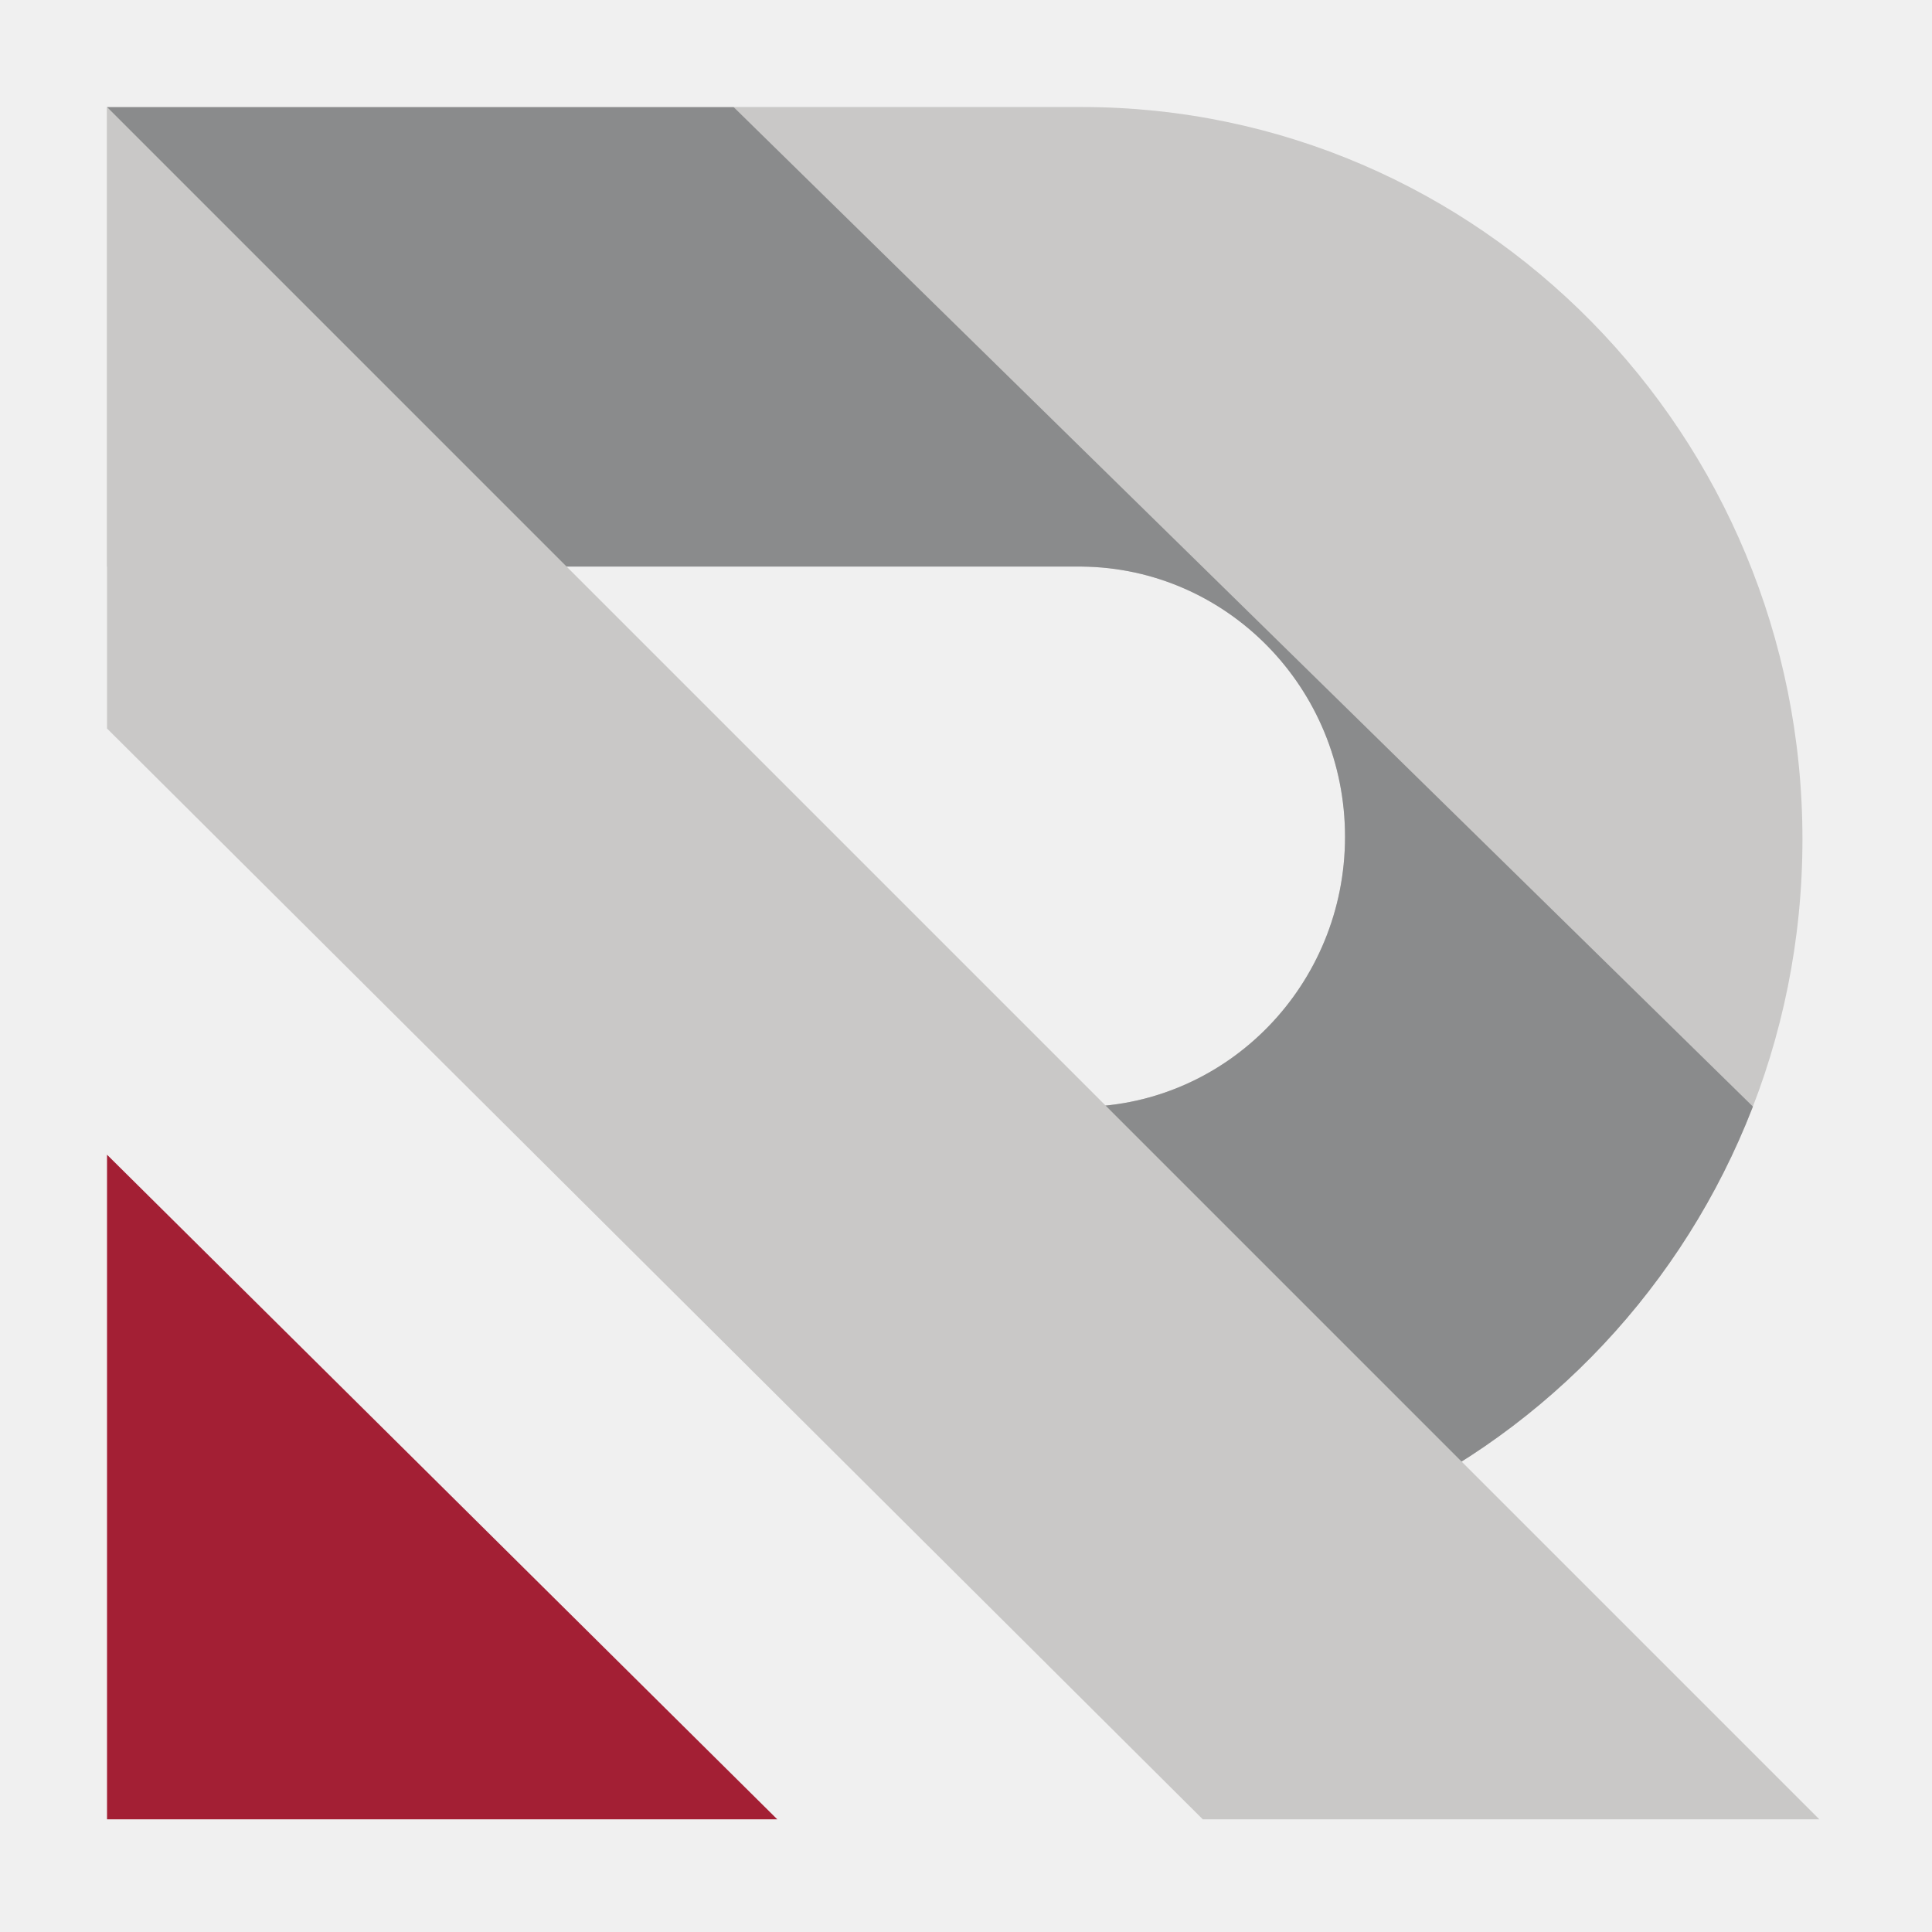
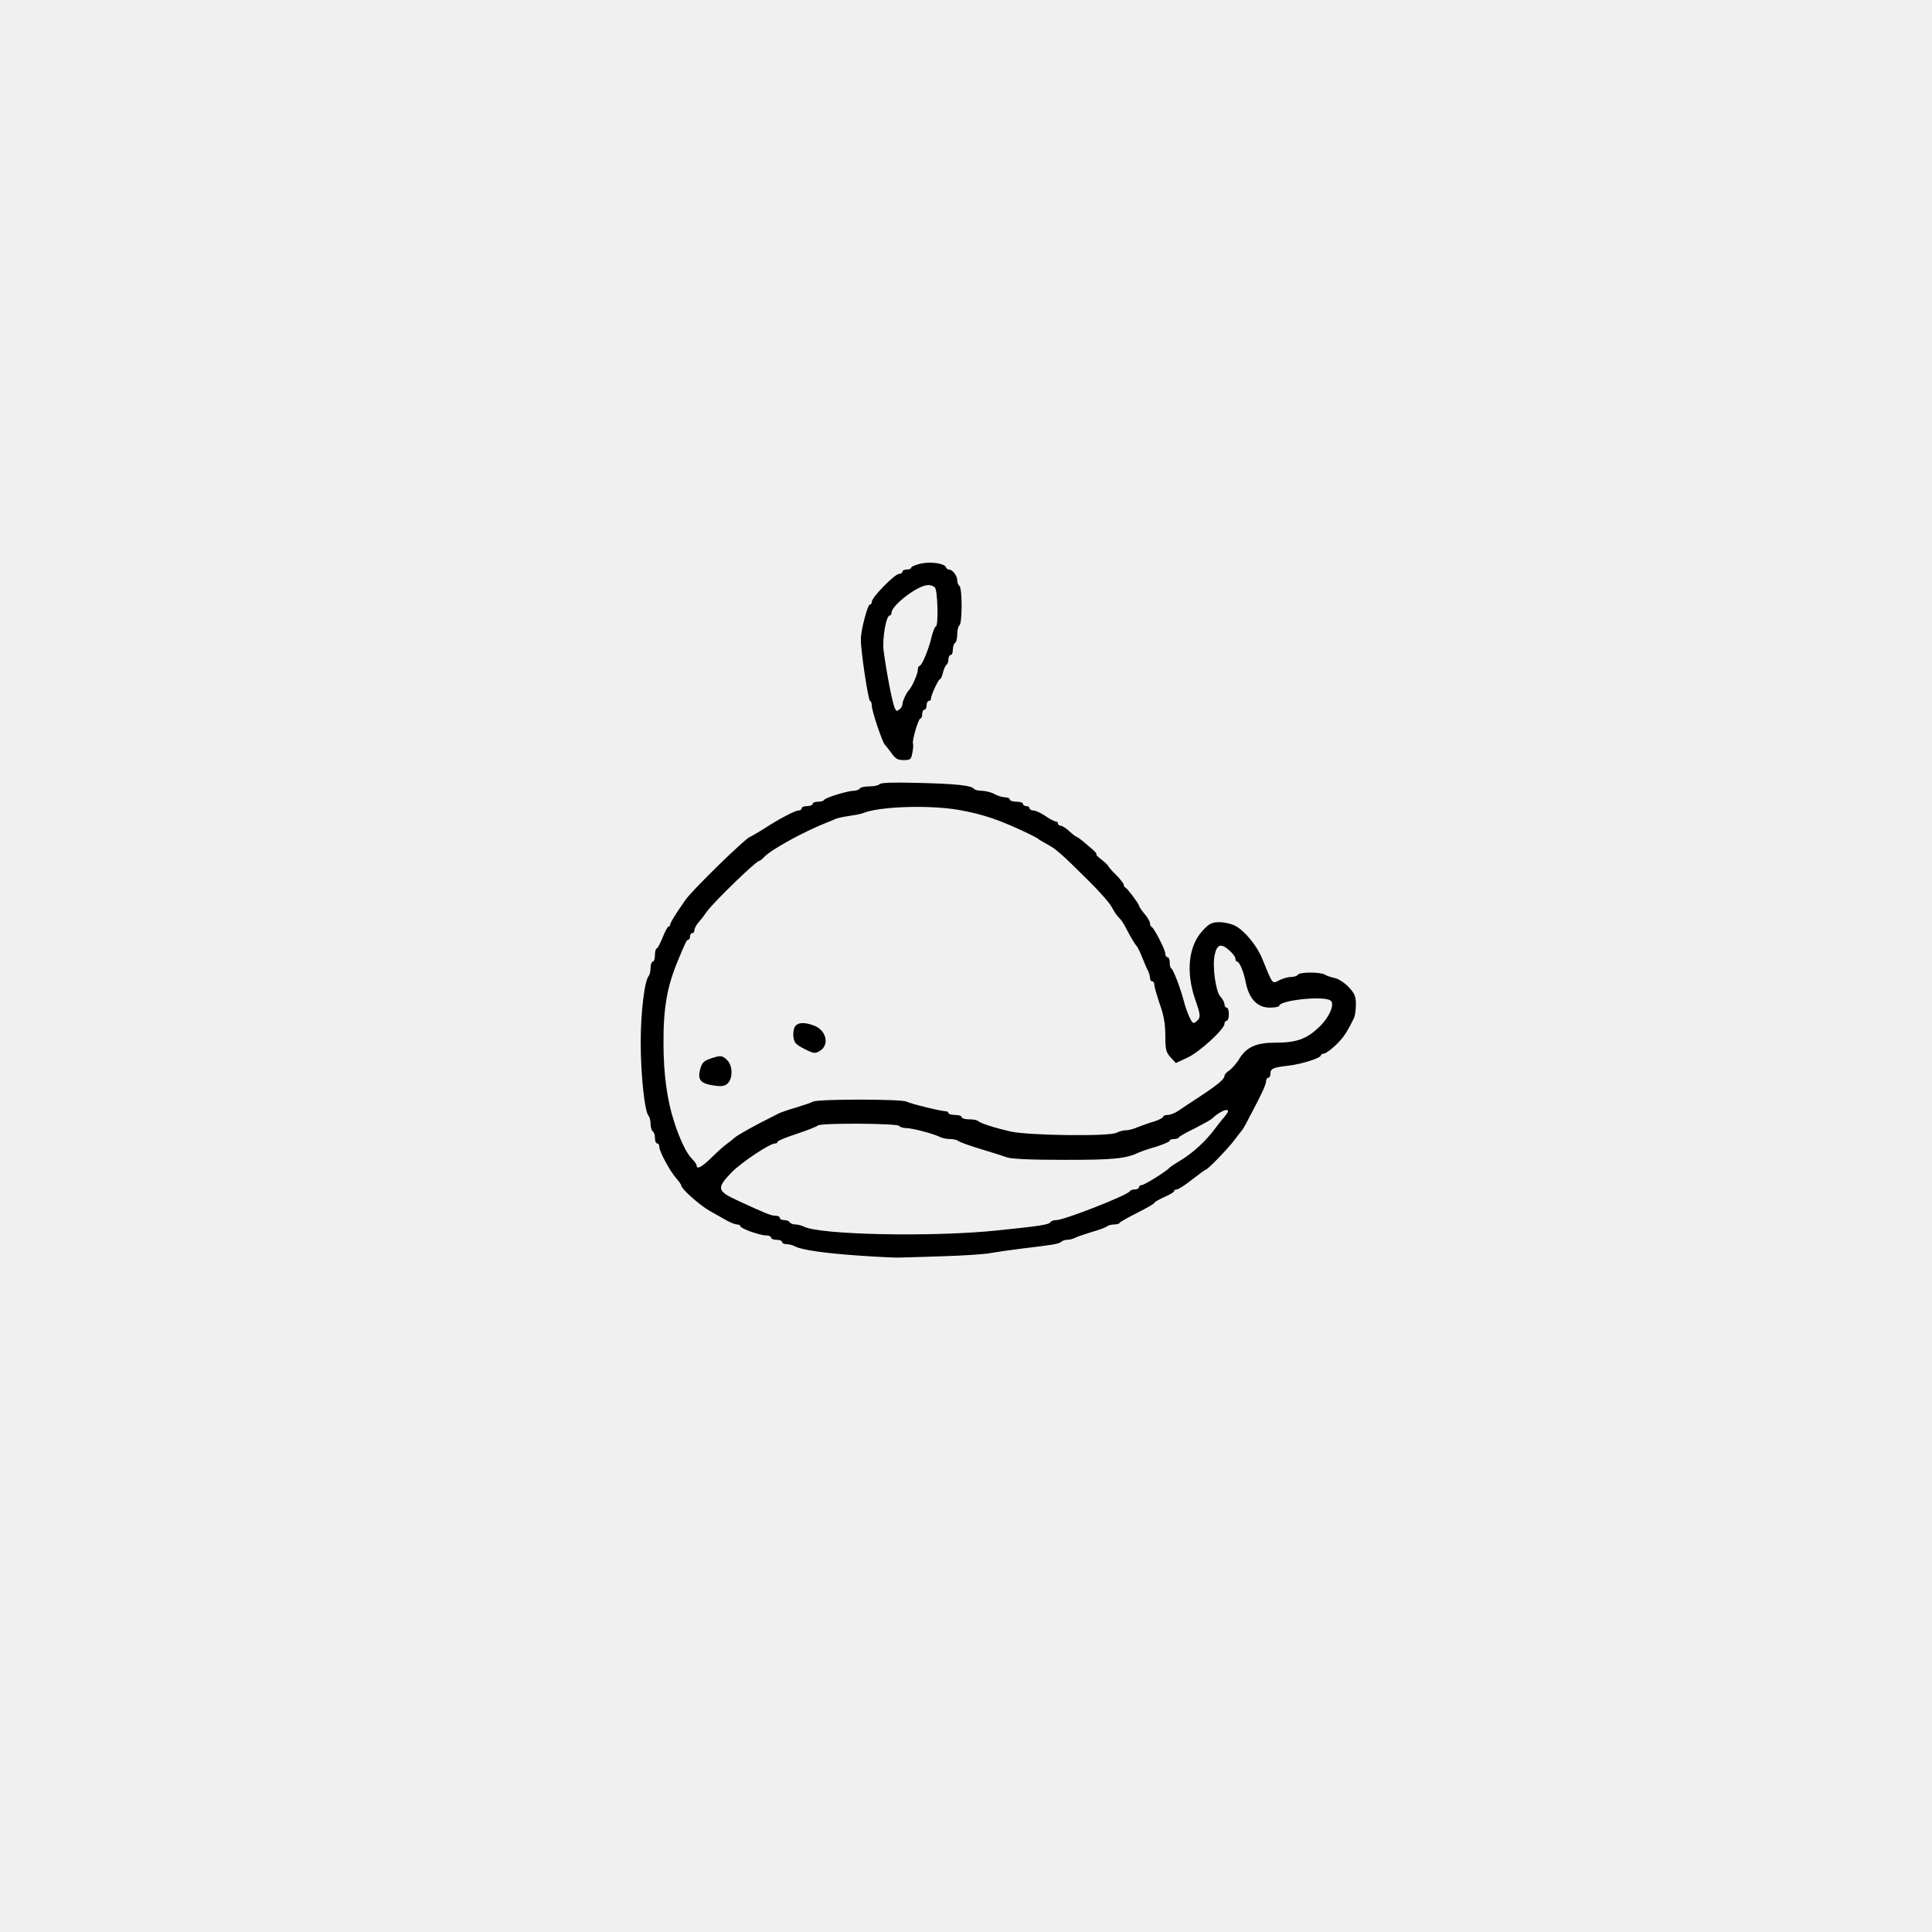
- <svg xmlns="http://www.w3.org/2000/svg" xmlns:xlink="http://www.w3.org/1999/xlink" width="343px" height="343px" viewBox="0 0 343 343" version="1.1">
-   <defs>
-     <path d="M173.009,0 C243.696,0 301,58.203 301,130 C301,201.797 243.696,260 173.009,260 L173.008,177.513 L173.348,177.511 C199.069,177.087 219.792,155.777 219.792,129.552 C219.792,103.211 198.887,81.829 173.009,81.588 L0,81.586 L0,0 Z" id="path-1" />
-   </defs>
-   <g id="logo-MIT-favicon-2" stroke="none" stroke-width="1" fill="none" fill-rule="evenodd">
-     <g id="Logo" transform="translate(19, 19)">
-       <polygon id="左下角" fill="#A31F34" points="-1.50695428e-14 186 119 304 0 304" />
-       <polygon id="梯形" fill="#C9C8C7" points="-1.39749323e-14 4.08700851e-15 304 304 194.542 304 -1.39749323e-14 110.335" />
-       <mask id="mask-2" fill="white">
-         <use xlink:href="#path-1" />
-       </mask>
-       <use id="Combined-Shape" fill="#C9C8C7" xlink:href="#path-1" />
-       <polygon id="阴影" fill="#8A8B8C" mask="url(#mask-2)" points="0 0 111.23 4.08700851e-15 304 189.021 304 304" />
-     </g>
+ <svg xmlns="http://www.w3.org/2000/svg" version="1.0" width="882pt" height="882pt" viewBox="0 0 882 882" preserveAspectRatio="xMidYMid meet">
+   <g transform="translate(0,882) scale(0.1,-0.1)" fill="#000000" stroke="none">
+     <path d="M4203 6247 c-24 -6 -43 -14 -43 -18 0 -5 -9 -9 -20 -9 -11 0 -20 -4 -20 -10 0 -5 -7 -10 -16 -10 -19 0 -124 -107 -124 -127 0 -7 -4 -13 -9 -13 -10 0 -41 -117 -41 -157 -1 -52 34 -283 42 -283 4 0 8 -10 8 -22 0 -23 49 -170 60 -178 3 -3 16 -20 29 -37 18 -26 29 -33 56 -33 31 0 35 3 40 33 4 18 5 37 3 42 -5 15 25 115 34 115 4 0 8 9 8 20 0 11 5 20 10 20 6 0 10 9 10 20 0 11 5 20 10 20 6 0 10 4 10 10 0 16 34 90 42 90 3 0 9 13 13 30 4 16 11 32 16 35 5 4 9 15 9 26 0 10 5 19 10 19 6 0 10 11 10 24 0 14 5 28 10 31 6 3 10 21 10 40 0 19 5 37 10 40 6 3 10 44 10 90 0 46 -4 87 -10 90 -5 3 -10 15 -10 26 0 21 -22 49 -38 49 -6 0 -12 5 -14 11 -6 17 -70 26 -115 16z m65 -109 c13 -13 17 -178 4 -178 -4 0 -12 -21 -19 -47 -13 -58 -45 -133 -55 -133 -5 0 -8 -9 -8 -19 0 -17 -27 -78 -40 -91 -12 -12 -30 -51 -30 -64 0 -7 -6 -19 -14 -25 -11 -9 -15 -8 -21 6 -12 27 -37 159 -51 261 -7 55 11 162 28 162 4 0 8 6 8 13 1 34 118 124 166 126 11 1 25 -4 32 -11z" />
+     <path d="M4015 5240 c-3 -5 -24 -10 -45 -10 -21 0 -42 -4 -45 -10 -3 -5 -16 -10 -27 -10 -28 0 -132 -32 -136 -42 -2 -5 -15 -8 -28 -8 -13 0 -24 -4 -24 -10 0 -5 -11 -10 -25 -10 -14 0 -25 -4 -25 -10 0 -5 -6 -10 -14 -10 -16 0 -87 -37 -161 -85 -31 -19 -58 -35 -60 -35 -15 0 -266 -244 -297 -290 -46 -66 -68 -102 -68 -110 0 -6 -4 -10 -8 -10 -4 0 -16 -22 -27 -50 -11 -27 -23 -50 -27 -50 -4 0 -8 -13 -8 -30 0 -16 -4 -30 -10 -30 -5 0 -10 -13 -10 -28 0 -15 -4 -32 -8 -37 -20 -22 -37 -168 -37 -305 0 -146 18 -317 36 -334 5 -6 9 -22 9 -37 0 -15 5 -31 10 -34 6 -3 10 -17 10 -31 0 -13 5 -24 10 -24 6 0 10 -7 10 -16 0 -21 49 -112 78 -144 12 -14 22 -28 22 -32 0 -15 85 -91 130 -116 25 -14 60 -34 78 -44 18 -10 39 -18 47 -18 8 0 15 -4 15 -8 0 -10 88 -42 118 -42 12 0 22 -4 22 -10 0 -5 11 -10 25 -10 14 0 25 -4 25 -10 0 -5 9 -10 21 -10 11 0 28 -4 38 -10 32 -16 131 -31 291 -42 85 -6 169 -10 185 -9 17 0 107 3 200 6 94 3 193 9 220 15 28 5 91 14 140 20 142 17 169 21 180 31 5 5 17 9 27 9 10 0 26 4 36 9 9 5 44 17 77 27 33 9 64 21 70 26 5 4 19 8 31 8 12 0 24 3 26 8 2 4 38 24 81 46 42 21 77 41 77 45 0 3 20 15 45 26 25 11 45 23 45 27 0 5 6 8 13 8 6 0 38 20 69 45 32 25 60 45 62 45 9 0 101 95 131 135 17 22 32 42 35 45 3 3 12 19 21 35 8 17 20 39 26 50 42 79 63 125 63 139 0 9 5 16 10 16 6 0 10 9 10 19 0 23 13 28 82 36 61 7 148 35 148 47 0 4 6 8 14 8 7 0 31 17 53 38 35 33 51 57 84 124 5 10 9 38 9 62 0 37 -6 51 -33 80 -18 19 -46 37 -63 41 -16 3 -37 10 -46 16 -23 12 -115 12 -123 -1 -3 -5 -17 -10 -31 -10 -14 0 -38 -7 -54 -15 -33 -17 -28 -23 -78 99 -24 60 -82 129 -124 150 -17 9 -49 16 -71 16 -34 0 -47 -6 -77 -39 -64 -69 -77 -187 -34 -313 23 -64 25 -80 14 -93 -7 -8 -16 -15 -21 -15 -10 0 -32 51 -46 105 -15 57 -47 139 -55 143 -5 2 -8 15 -8 28 0 13 -4 24 -10 24 -5 0 -10 7 -10 16 0 18 -51 117 -62 122 -5 2 -8 10 -8 17 0 7 -11 27 -25 43 -14 17 -25 33 -25 37 0 8 -53 79 -62 83 -5 2 -8 8 -8 13 0 5 -15 25 -34 44 -19 18 -35 37 -37 42 -2 5 -17 18 -33 31 -16 12 -25 22 -21 22 5 0 -3 9 -16 21 -13 11 -34 29 -47 40 -12 10 -25 19 -28 19 -2 0 -17 11 -32 25 -15 14 -32 25 -39 25 -7 0 -13 5 -13 10 0 6 -5 10 -11 10 -5 0 -27 11 -47 25 -20 14 -45 25 -54 25 -10 0 -18 5 -18 10 0 6 -7 10 -15 10 -8 0 -15 5 -15 10 0 6 -13 10 -30 10 -16 0 -30 5 -30 10 0 6 -10 10 -22 10 -13 1 -34 7 -48 15 -14 8 -39 14 -57 15 -17 0 -34 4 -37 9 -10 15 -83 23 -258 27 -109 3 -168 1 -173 -6z m365 -118 c111 -20 187 -46 320 -110 19 -9 37 -19 40 -22 3 -3 21 -13 40 -24 41 -22 64 -42 187 -164 51 -50 100 -106 109 -124 9 -18 24 -40 33 -48 9 -8 24 -31 33 -50 19 -37 40 -72 48 -80 3 -3 14 -25 24 -50 10 -25 22 -53 27 -62 5 -10 9 -25 9 -33 0 -8 5 -15 10 -15 6 0 10 -8 10 -17 0 -10 12 -49 25 -88 18 -50 25 -91 25 -143 0 -63 3 -76 24 -99 l24 -26 54 25 c56 27 168 130 168 154 0 8 5 14 10 14 6 0 10 14 10 30 0 17 -4 30 -10 30 -5 0 -10 7 -10 15 0 9 -9 25 -19 36 -21 23 -37 137 -26 188 10 49 28 56 64 25 17 -14 31 -32 31 -40 0 -8 3 -14 8 -14 10 0 30 -47 38 -90 15 -79 53 -120 111 -120 24 0 43 4 43 8 0 25 198 47 233 25 23 -14 -3 -76 -51 -122 -58 -55 -103 -71 -200 -71 -87 0 -131 -20 -164 -73 -12 -21 -33 -44 -45 -53 -13 -8 -23 -19 -23 -26 0 -14 -29 -39 -114 -95 -39 -25 -83 -55 -98 -65 -15 -10 -36 -18 -48 -18 -11 0 -20 -4 -20 -8 0 -5 -19 -15 -42 -22 -24 -7 -57 -19 -75 -26 -17 -8 -41 -14 -53 -14 -12 0 -31 -5 -42 -11 -33 -18 -396 -13 -483 5 -74 17 -140 38 -151 49 -4 4 -22 7 -41 7 -18 0 -33 5 -33 10 0 6 -13 10 -30 10 -16 0 -30 4 -30 8 0 5 -6 9 -13 9 -21 0 -160 34 -179 44 -23 12 -403 12 -426 0 -9 -5 -44 -17 -77 -27 -33 -9 -69 -22 -80 -27 -11 -6 -28 -14 -37 -19 -60 -29 -151 -80 -162 -90 -8 -7 -25 -21 -39 -31 -14 -10 -45 -38 -70 -63 -43 -42 -67 -55 -67 -34 0 5 -10 19 -23 32 -23 23 -55 89 -80 169 -31 94 -48 216 -48 354 -1 162 16 261 66 380 34 82 40 95 47 95 5 0 8 7 8 15 0 8 5 15 10 15 6 0 10 6 10 13 0 8 8 23 18 35 10 11 27 33 38 49 29 42 226 233 240 233 4 0 14 8 23 18 31 33 176 113 281 155 14 5 32 13 41 17 9 5 38 11 65 15 27 4 56 9 64 13 76 31 307 38 440 14z m1218 -1390 c-7 -10 -15 -19 -18 -22 -3 -3 -18 -23 -35 -45 -40 -54 -101 -110 -155 -142 -25 -15 -47 -30 -50 -33 -11 -15 -116 -80 -127 -80 -7 0 -13 -4 -13 -10 0 -5 -9 -10 -19 -10 -11 0 -21 -4 -23 -8 -6 -17 -300 -132 -335 -132 -12 0 -24 -4 -27 -9 -7 -12 -48 -18 -241 -38 -292 -31 -815 -21 -887 18 -10 5 -27 9 -37 9 -11 0 -23 5 -26 10 -3 6 -15 10 -26 10 -10 0 -19 5 -19 10 0 6 -9 10 -20 10 -20 0 -42 9 -172 69 -95 44 -98 56 -28 129 47 47 174 132 199 132 6 0 11 3 11 8 0 4 39 20 88 36 48 16 91 33 96 38 14 12 363 10 371 -2 3 -5 18 -10 32 -10 28 0 126 -26 155 -41 10 -5 30 -9 46 -9 15 0 32 -4 37 -9 6 -5 51 -21 100 -36 50 -15 104 -32 120 -38 20 -8 111 -12 265 -12 224 0 279 5 340 34 8 4 43 16 78 26 34 11 62 23 62 27 0 5 9 8 19 8 11 0 21 3 23 8 2 4 33 22 71 40 37 19 73 39 80 45 42 41 93 55 65 19z" />
+     <path d="M3631 4136 c-7 -8 -11 -30 -9 -48 3 -28 10 -36 51 -57 44 -22 49 -22 72 -7 43 28 26 94 -29 114 -43 16 -71 15 -85 -2z" />
+     <path d="M3240 3986 c-28 -10 -37 -20 -44 -50 -12 -47 3 -63 65 -72 35 -5 49 -2 62 11 23 23 22 80 -3 105 -23 23 -31 23 -80 6z" />
  </g>
</svg>
